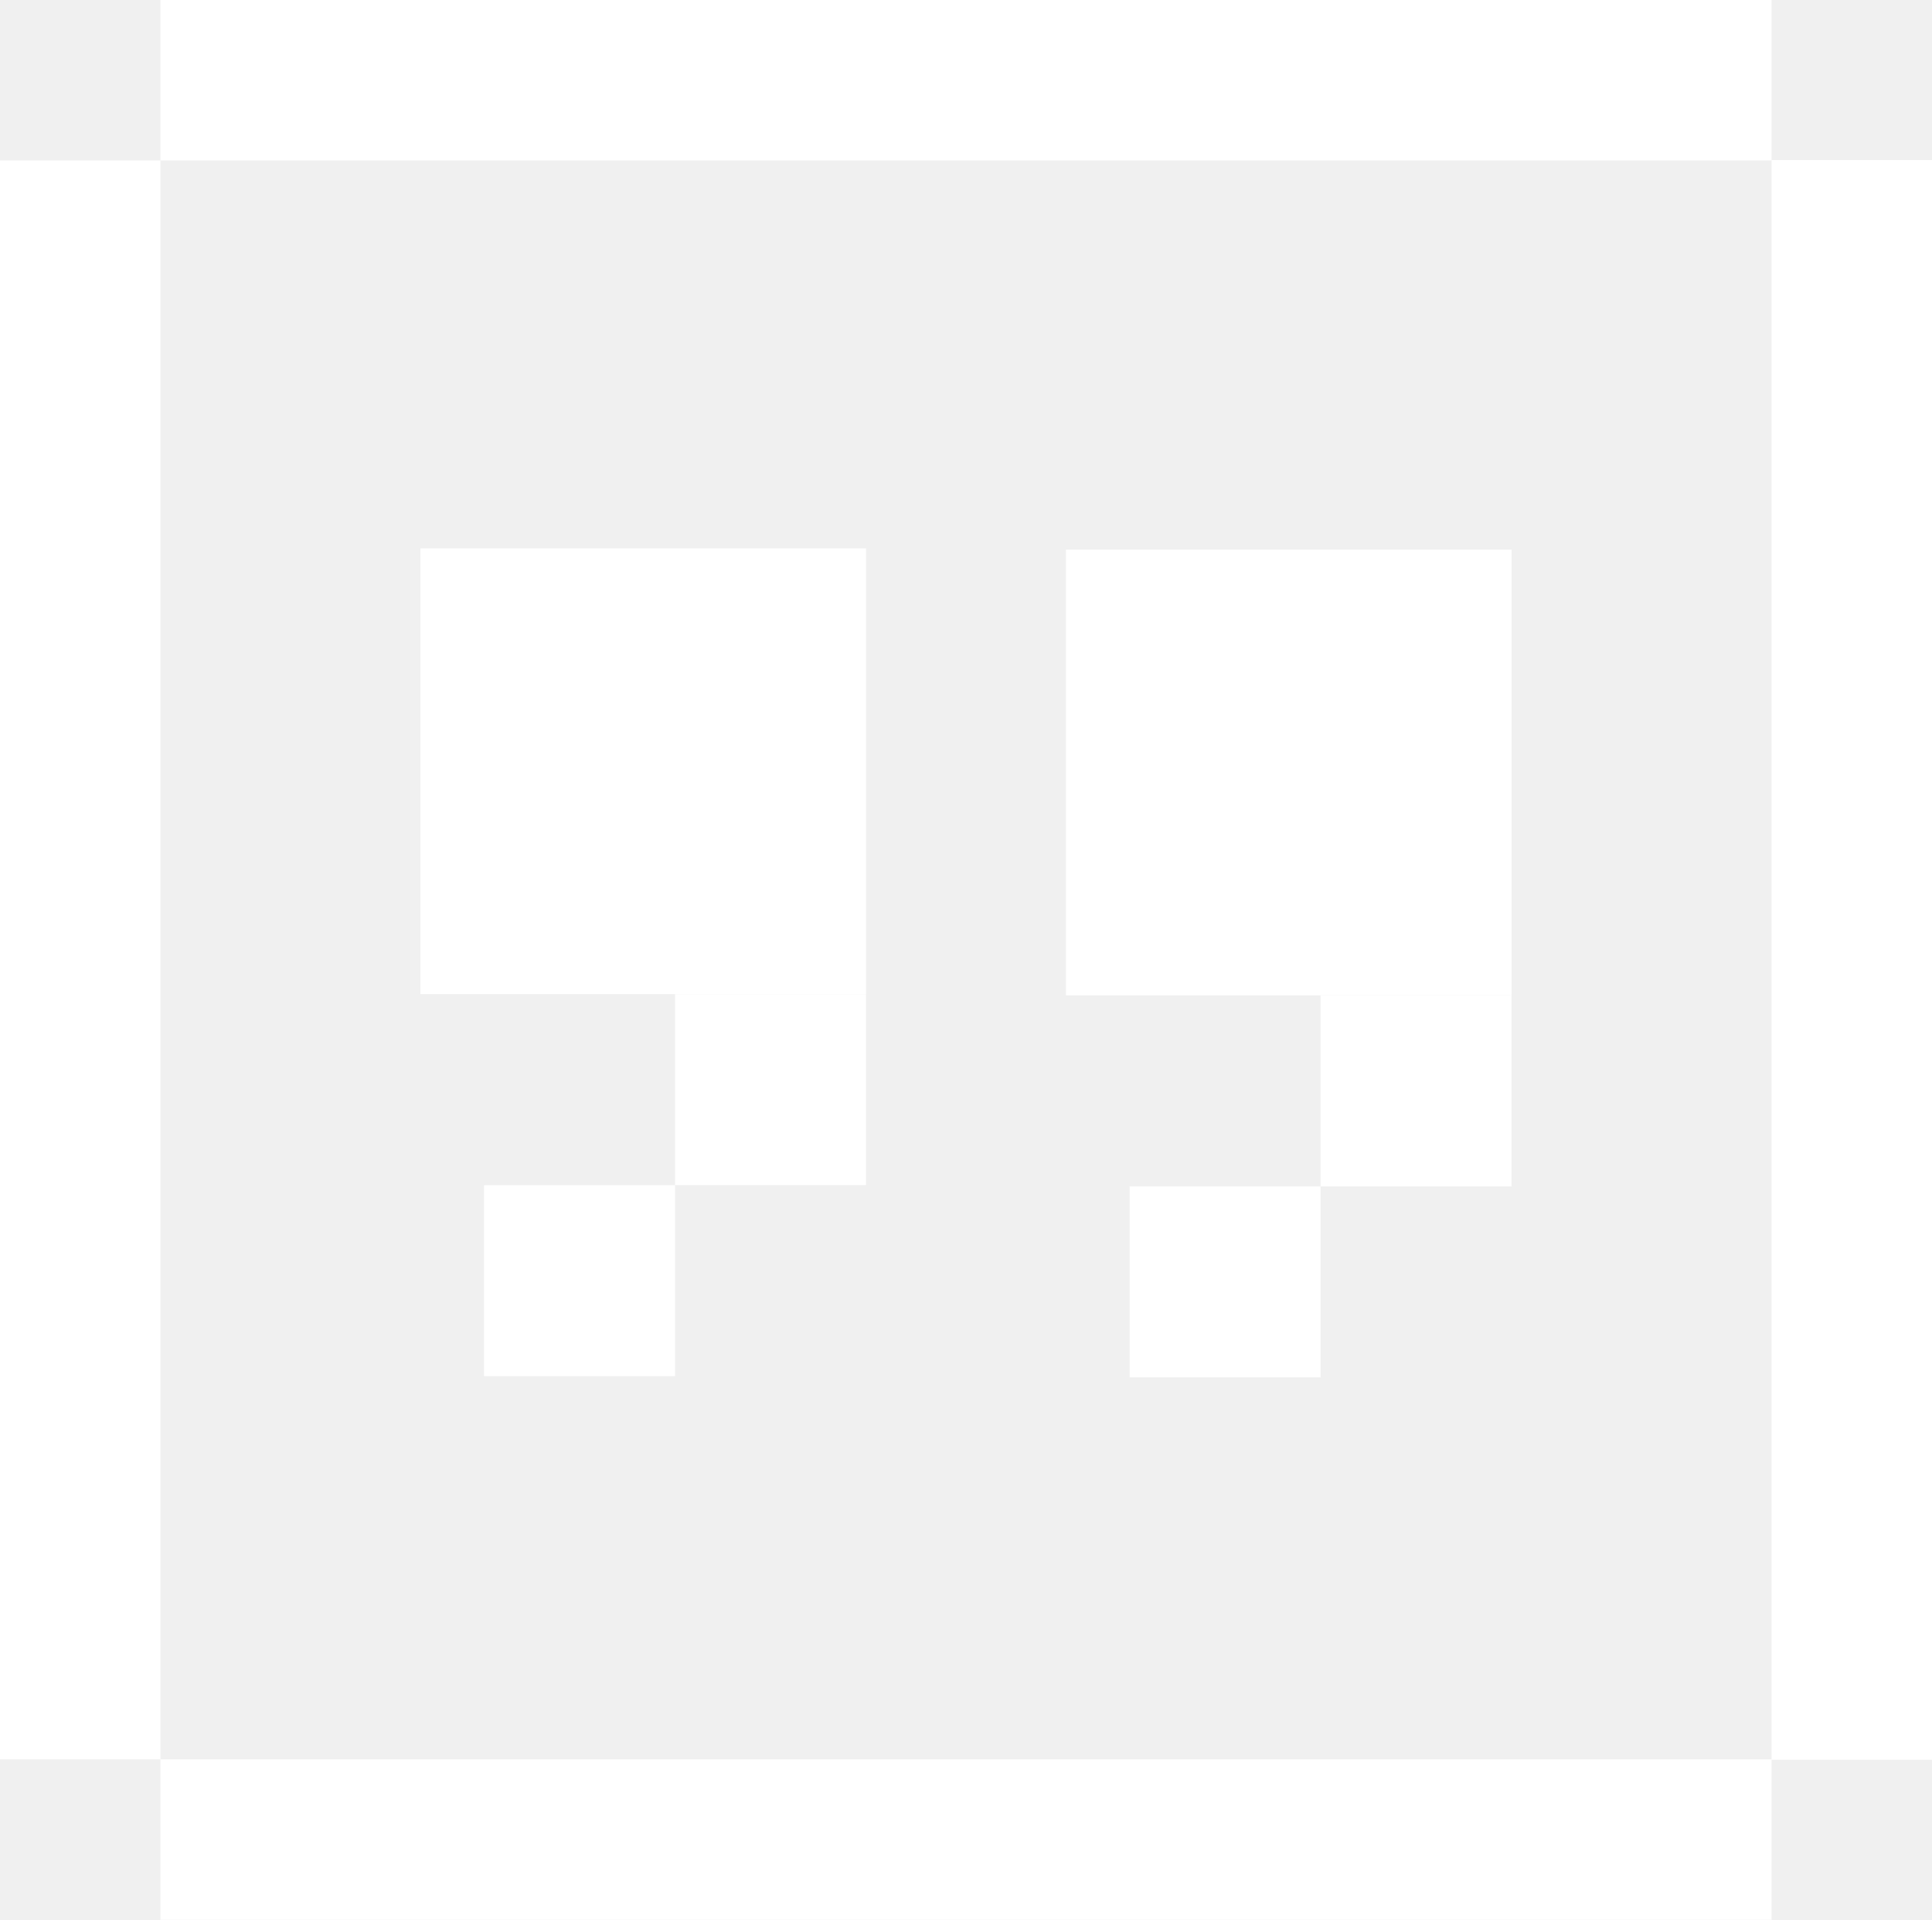
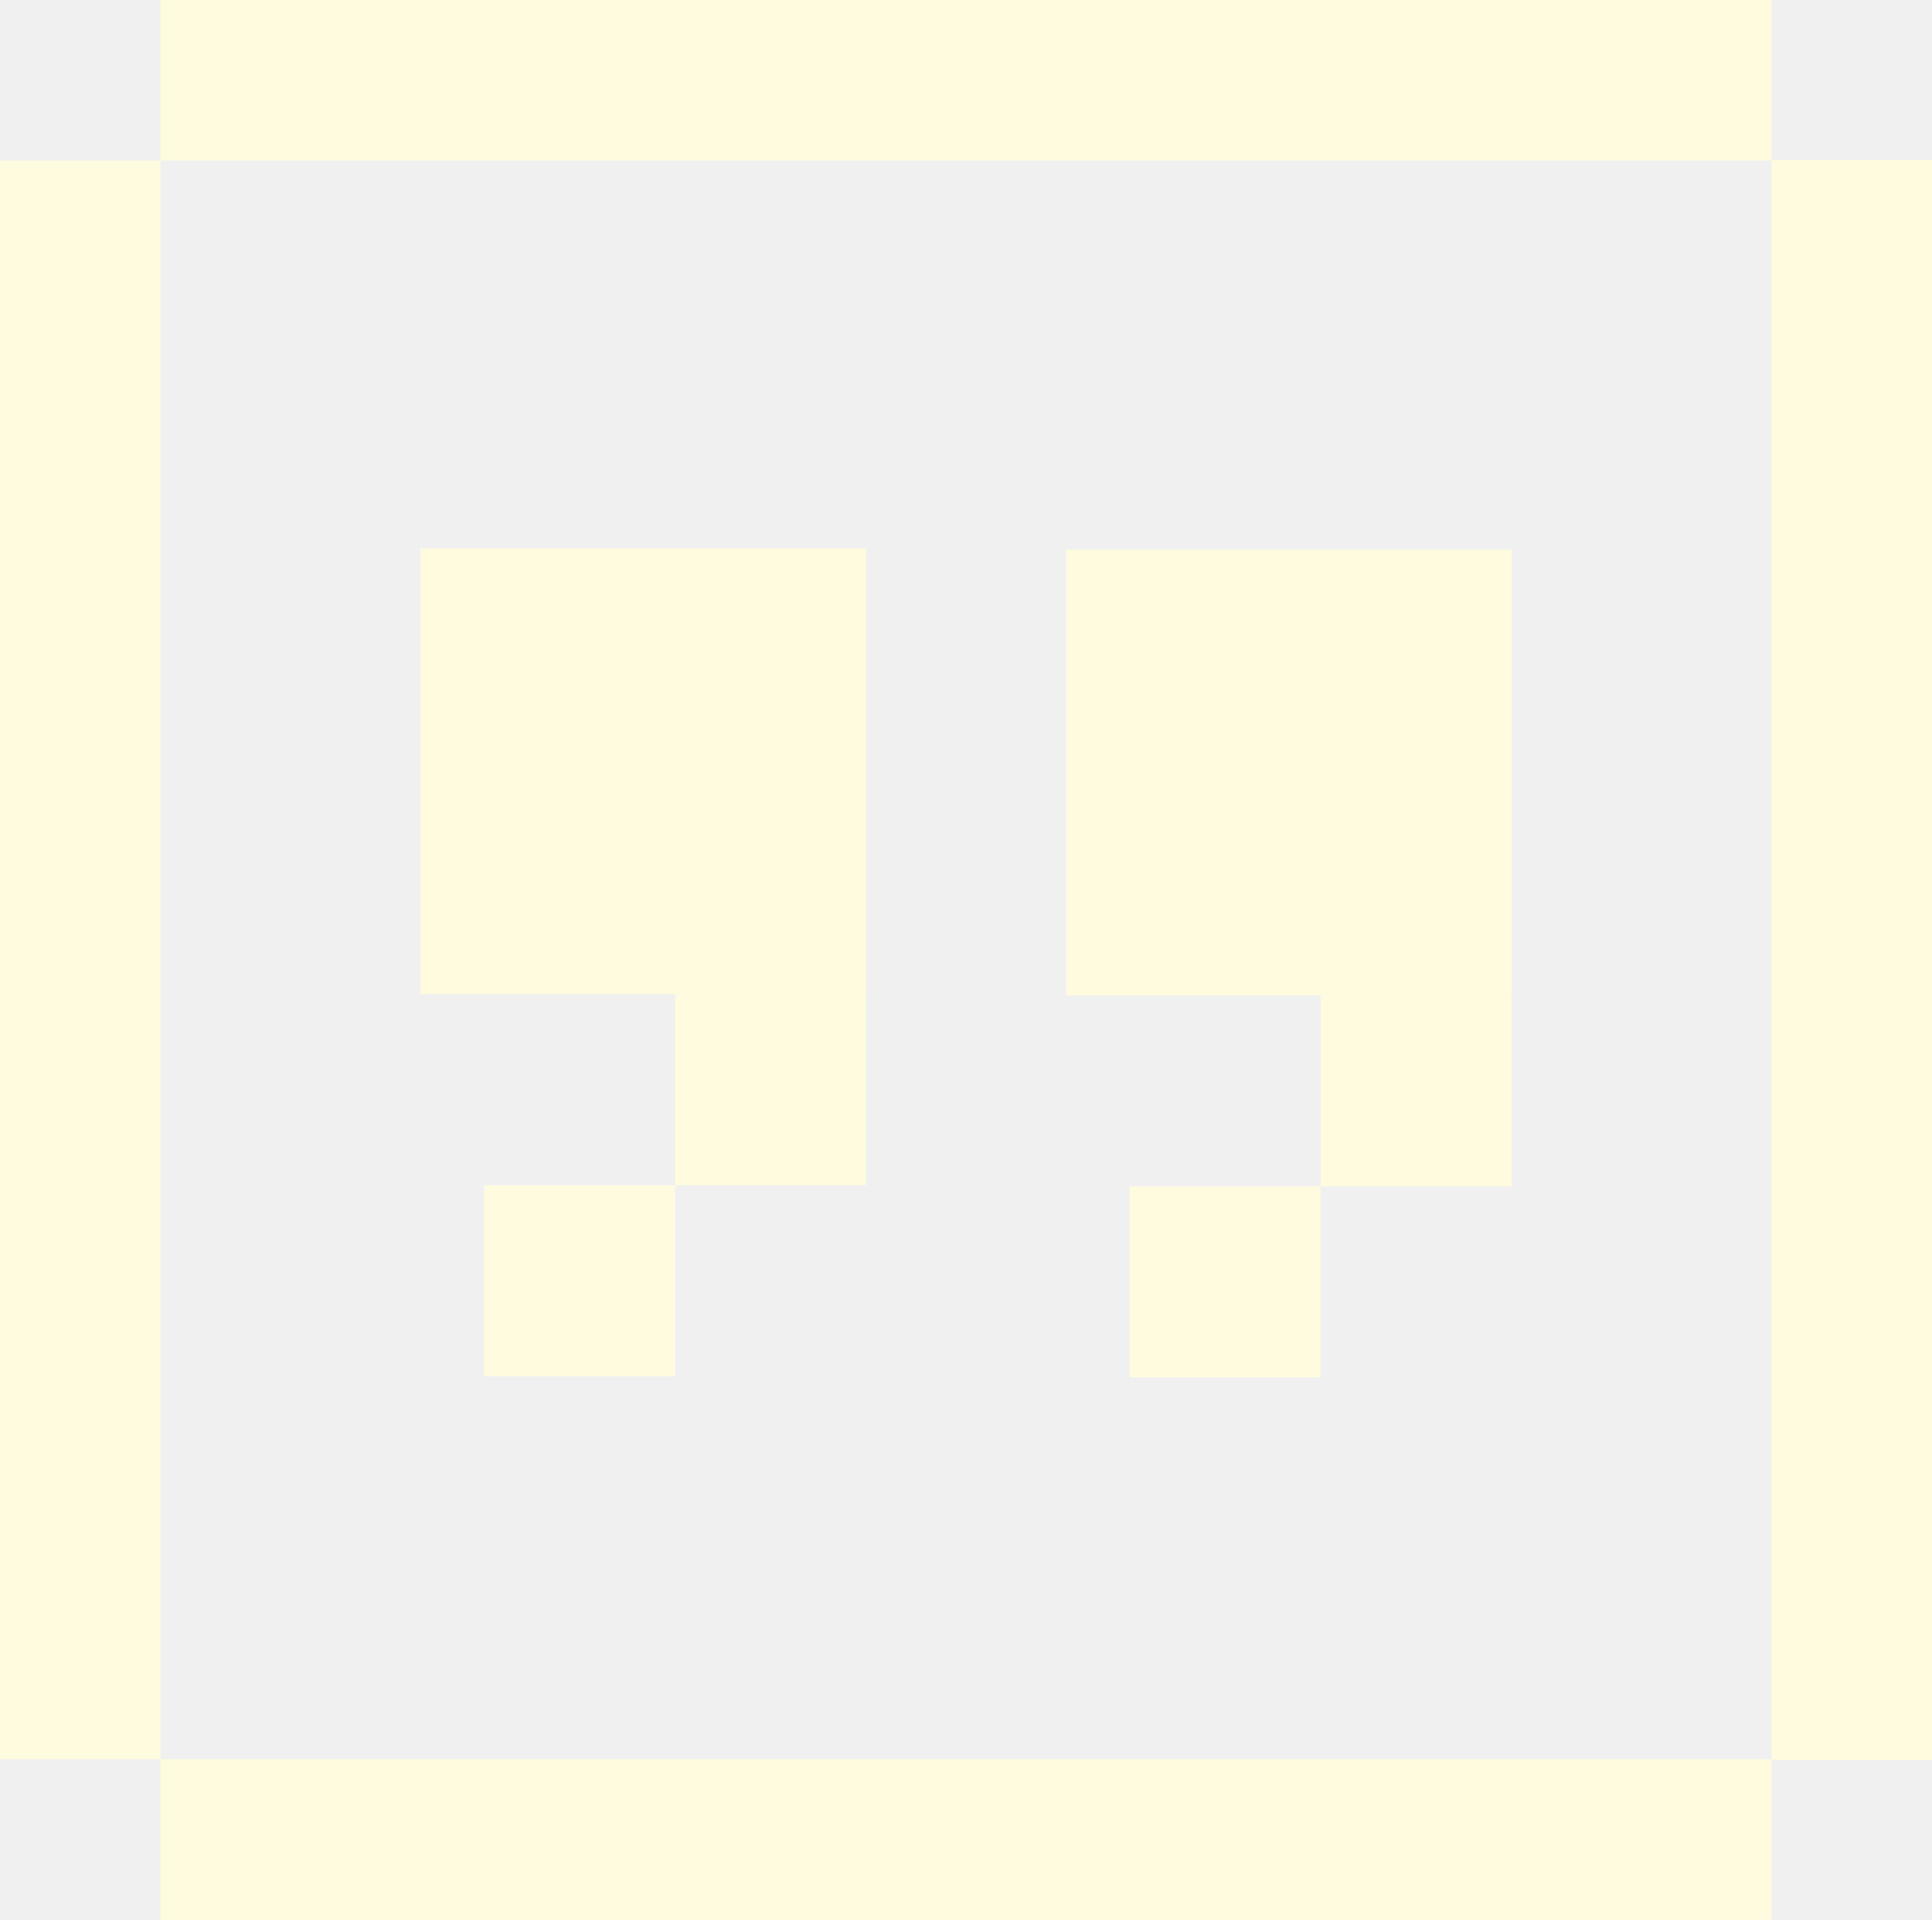
<svg xmlns="http://www.w3.org/2000/svg" id="Capa_2" data-name="Capa 2" viewBox="0 0 337.19 335">
  <defs>
    <style>
      .cls-1 {
-         fill: #fff;
+         fill: #FFFBDF;
      }
    </style>
  </defs>
  <g id="CITAR">
    <rect class="cls-1" x="73.37" y="95.69" width="77.78" height="77.78" />
    <rect class="cls-1" x="117.81" y="173.47" width="33.33" height="33.33" />
    <rect class="cls-1" x="84.48" y="206.81" width="33.33" height="33.33" />
    <rect class="cls-1" x="186.04" y="95.9" width="77.78" height="77.78" />
    <rect class="cls-1" x="230.48" y="173.68" width="33.33" height="33.33" />
    <rect class="cls-1" x="197.15" y="207.01" width="33.33" height="33.33" />
  </g>
  <g id="IMAGEN">
    <g>
      <rect class="cls-1" y="28" width="28" height="279" />
      <rect class="cls-1" x="309.19" y="27.93" width="28" height="279.15" />
      <rect class="cls-1" x="28" width="281.19" height="28" />
      <rect class="cls-1" x="28" y="307" width="281.19" height="28" />
    </g>
  </g>
</svg>
